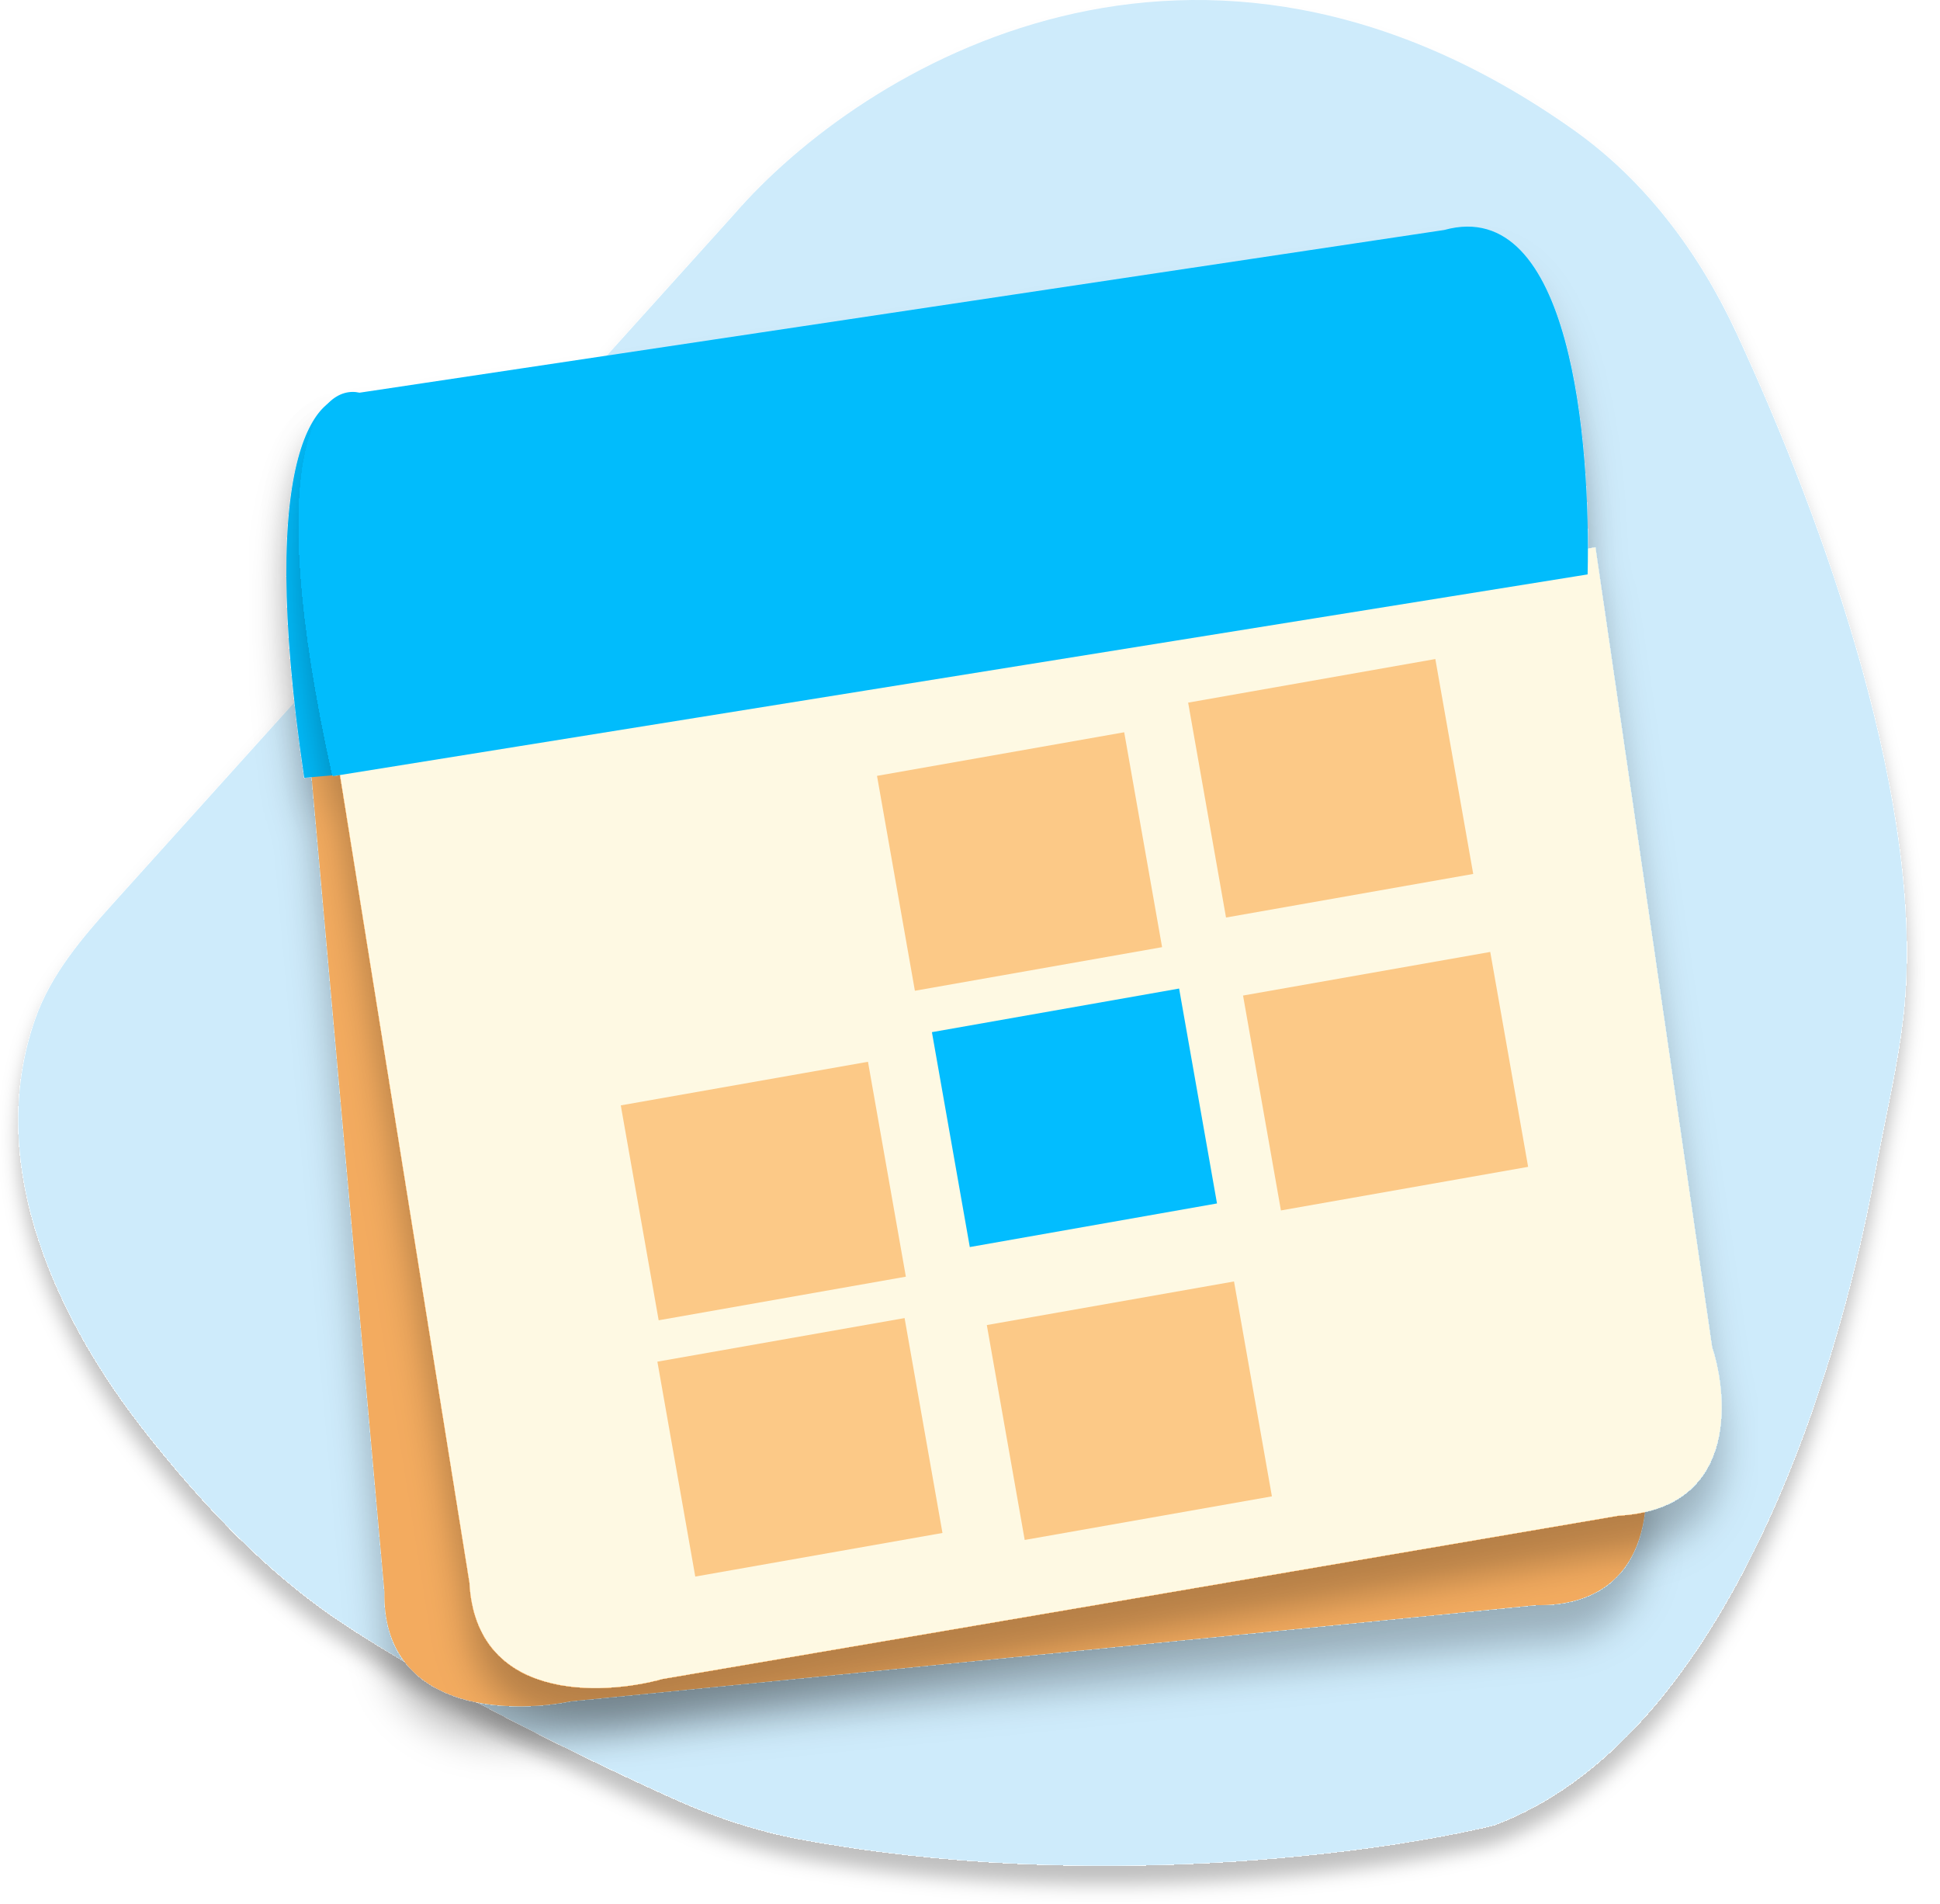
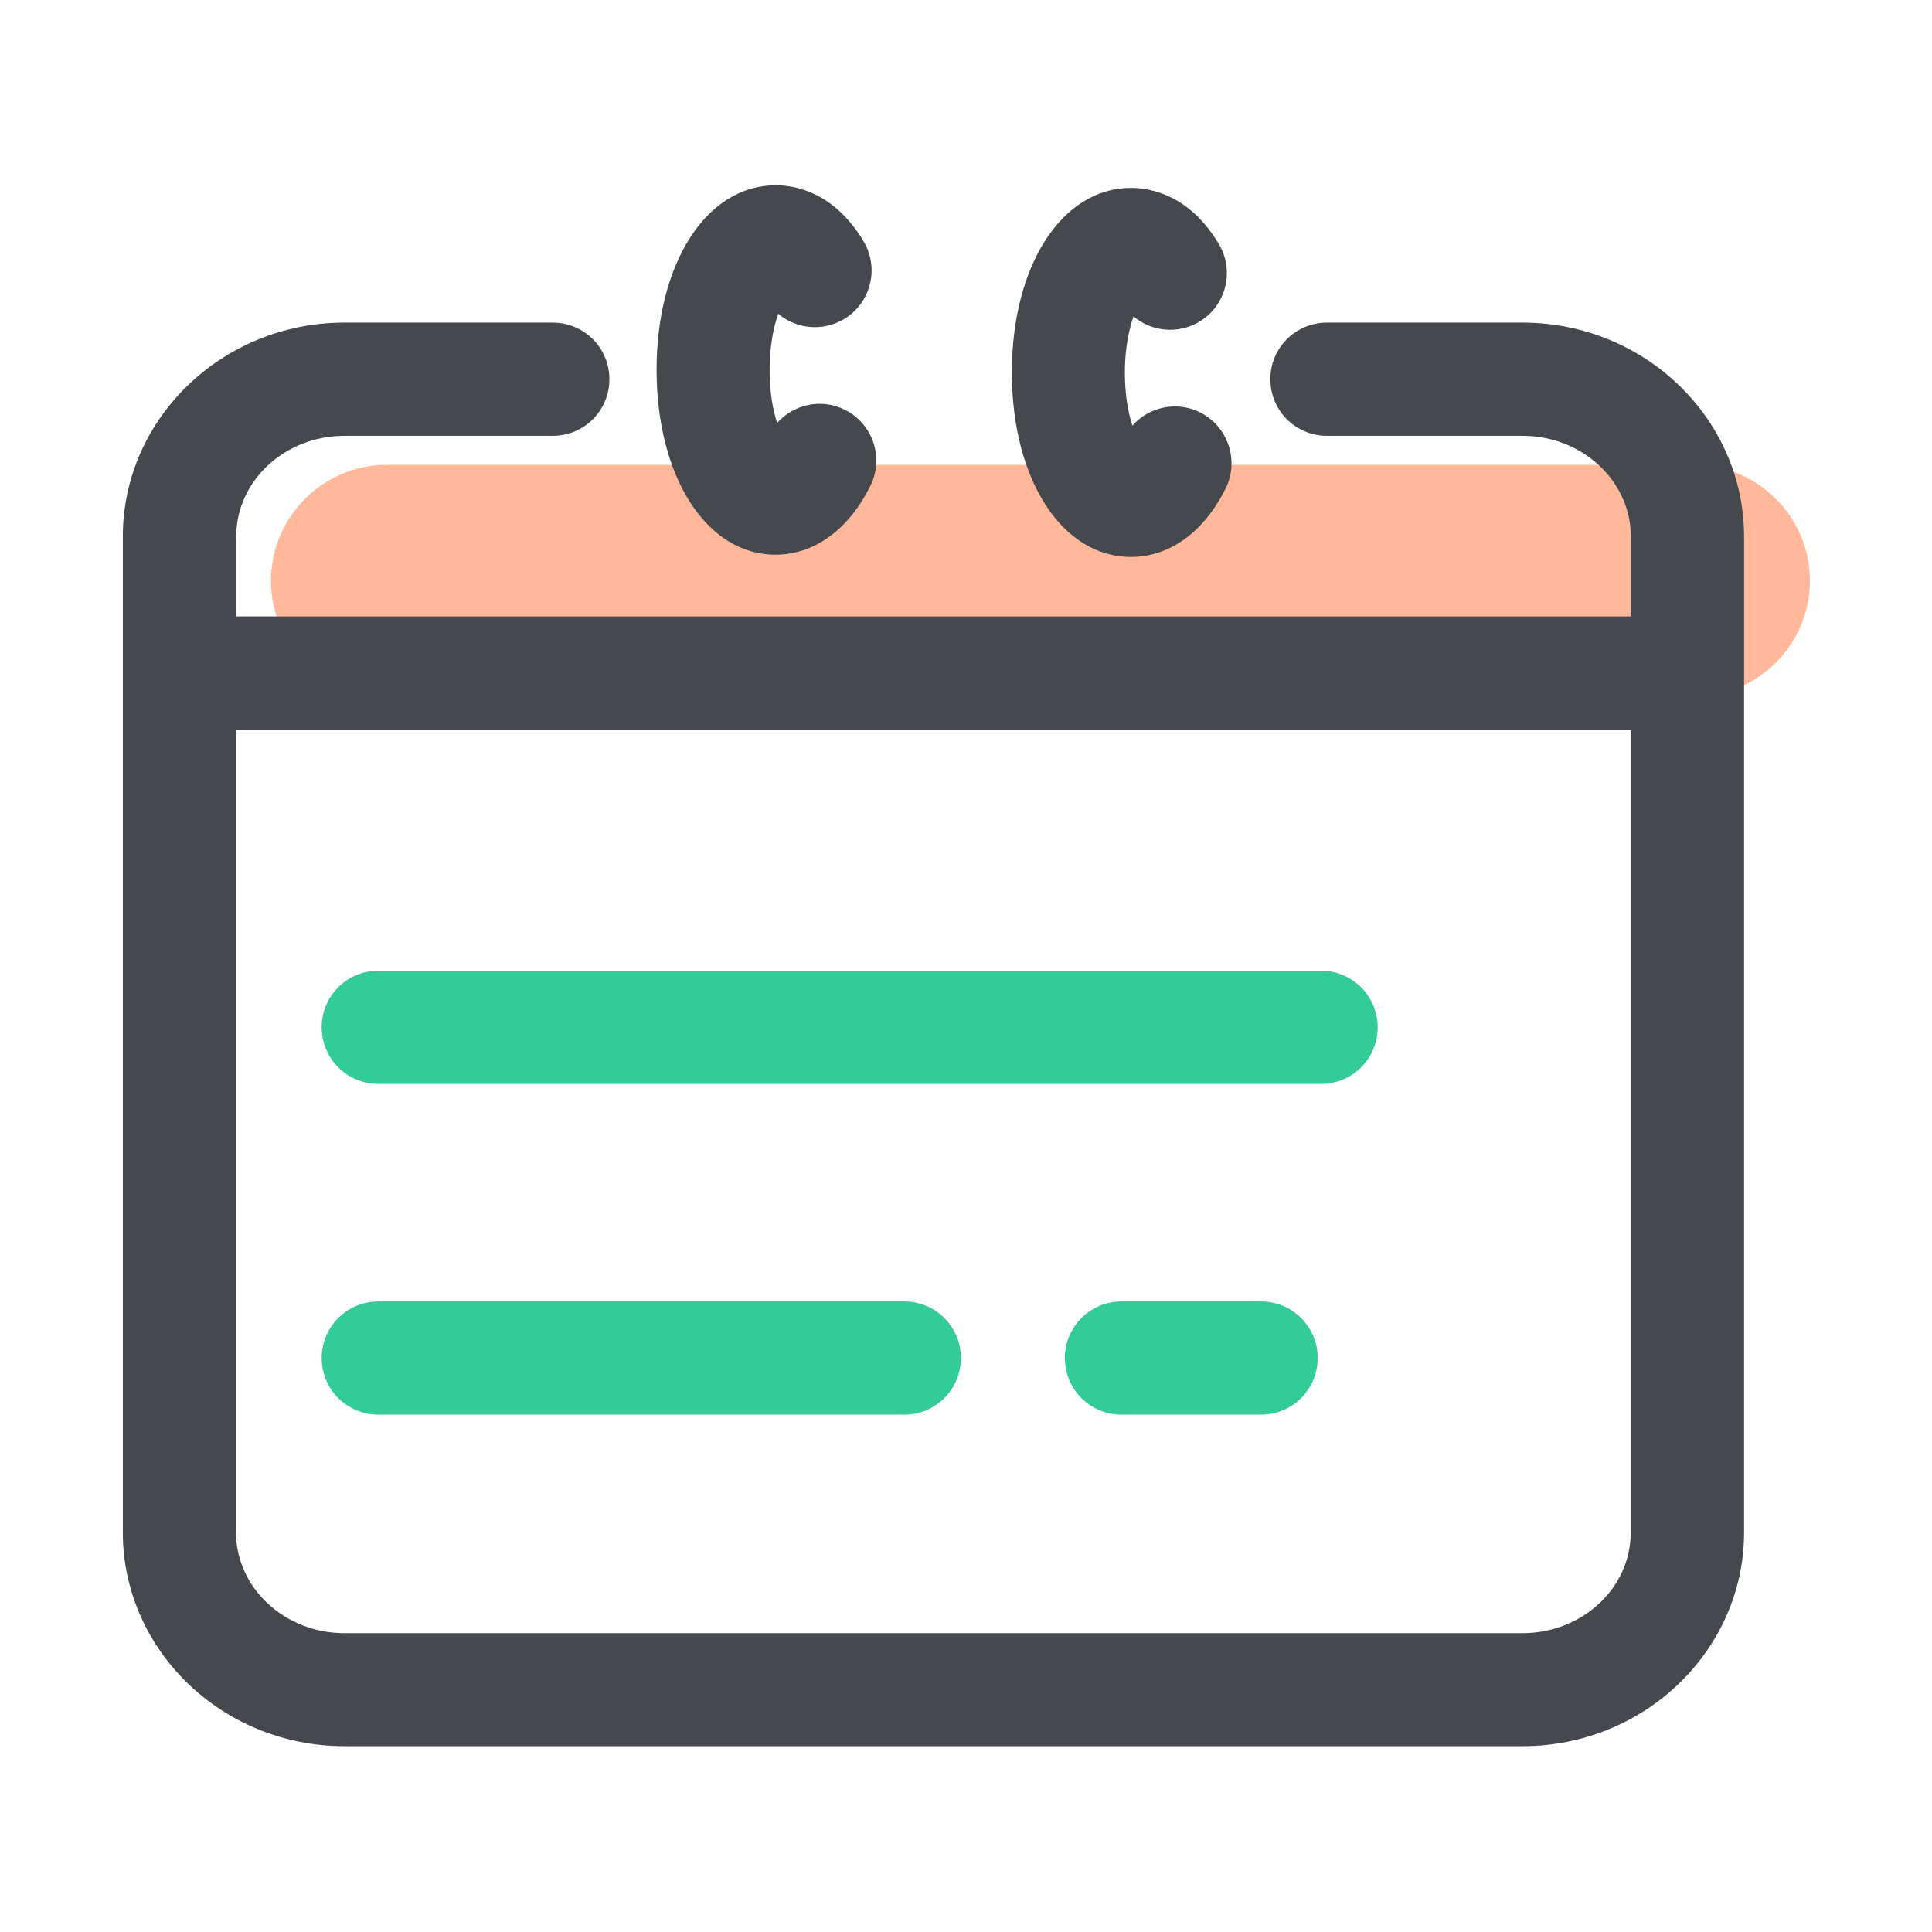
- <svg xmlns="http://www.w3.org/2000/svg" width="106" height="104" viewBox="0 0 106 104" fill="none">
-   <g filter="url(#filter0_d_29_223)">
-     <path d="M40.114 11.706L6.165 49.376C4.467 51.259 2.791 53.232 1.943 55.622C-0.943 63.754 3.286 72.332 8.013 78.308C11.069 82.171 14.54 85.872 18.637 88.606C23.73 92.005 31.102 95.667 36.637 98.175C38.941 99.22 41.346 100.031 43.835 100.488C59.483 103.366 75.283 101.25 81.614 99.706C93.996 95.107 100.251 76.088 102.453 64.029C102.977 61.163 103.682 58.321 104.004 55.426C105.254 44.191 99.734 28.659 94.872 18.191C92.845 13.826 89.91 9.883 85.983 7.101C65.416 -7.467 47.145 3.605 40.114 11.706Z" fill="#CEEBFB" />
-   </g>
-   <g filter="url(#filter1_d_29_223)">
-     <path d="M86.319 34.83L16.922 41.289L21.003 86.951C20.894 93.42 27.729 93.638 31.16 92.938L83.89 87.683C90.277 87.77 90.377 81.84 89.629 78.864L86.319 34.83Z" fill="#F3AB5F" />
-     <path d="M85.79 36.276L16.623 42.488C13.923 24.336 17.447 21.061 19.546 21.692L79.286 16.961C86.354 15.53 86.457 29.133 85.79 36.276Z" fill="#01BCFC" />
-   </g>
-   <g filter="url(#filter2_d_29_223)">
-     <path d="M87.173 29.899L18.395 41.182L25.652 86.448C25.994 92.91 32.828 92.65 36.201 91.712L88.437 82.792C94.814 82.434 94.5 76.511 93.546 73.594L87.173 29.899Z" fill="#FEF9E3" />
-     <path d="M86.746 31.378L18.181 42.4C14.222 24.48 17.508 20.967 19.646 21.451L78.91 12.563C85.861 10.643 86.913 24.205 86.746 31.378Z" fill="#01BCFC" />
-   </g>
-   <rect x="47.919" y="42.382" width="13.715" height="11.92" transform="rotate(-10 47.9187 42.3817)" fill="#FCC987" />
-   <rect x="35.919" y="74.382" width="13.715" height="11.92" transform="rotate(-10 35.9187 74.3817)" fill="#FCC987" />
-   <rect x="33.919" y="60.382" width="13.715" height="11.92" transform="rotate(-10 33.9187 60.3817)" fill="#FCC987" />
-   <rect x="64.919" y="38.382" width="13.715" height="11.92" transform="rotate(-10 64.9187 38.3817)" fill="#FCC987" />
-   <rect x="53.919" y="72.382" width="13.715" height="11.92" transform="rotate(-10 53.9187 72.3817)" fill="#FCC987" />
-   <path d="M50.919 56.382L64.426 54L66.496 65.739L52.989 68.121L50.919 56.382Z" fill="#02BDFF" />
-   <rect x="67.919" y="54.382" width="13.715" height="11.92" transform="rotate(-10 67.9187 54.3817)" fill="#FCC987" />
-   <defs>
-     <filter id="filter0_d_29_223" x="0" y="0" width="105.184" height="103.914" filterUnits="userSpaceOnUse" color-interpolation-filters="sRGB">
-       <feFlood flood-opacity="0" result="BackgroundImageFix" />
-       <feColorMatrix in="SourceAlpha" type="matrix" values="0 0 0 0 0 0 0 0 0 0 0 0 0 0 0 0 0 0 127 0" result="hardAlpha" />
-       <feOffset dy="1" />
-       <feGaussianBlur stdDeviation="0.5" />
-       <feComposite in2="hardAlpha" operator="out" />
-       <feColorMatrix type="matrix" values="0 0 0 0 0 0 0 0 0 0 0 0 0 0 0 0 0 0 0.25 0" />
-       <feBlend mode="normal" in2="BackgroundImageFix" result="effect1_dropShadow_29_223" />
-       <feBlend mode="normal" in="SourceGraphic" in2="effect1_dropShadow_29_223" result="shape" />
-     </filter>
-     <filter id="filter1_d_29_223" x="13.645" y="16.856" width="78.301" height="80.354" filterUnits="userSpaceOnUse" color-interpolation-filters="sRGB">
-       <feFlood flood-opacity="0" result="BackgroundImageFix" />
-       <feColorMatrix in="SourceAlpha" type="matrix" values="0 0 0 0 0 0 0 0 0 0 0 0 0 0 0 0 0 0 127 0" result="hardAlpha" />
-       <feOffset dy="2" />
-       <feGaussianBlur stdDeviation="1" />
-       <feComposite in2="hardAlpha" operator="out" />
-       <feColorMatrix type="matrix" values="0 0 0 0 0 0 0 0 0 0 0 0 0 0 0 0 0 0 0.25 0" />
-       <feBlend mode="normal" in2="BackgroundImageFix" result="effect1_dropShadow_29_223" />
-       <feBlend mode="normal" in="SourceGraphic" in2="effect1_dropShadow_29_223" result="shape" />
-     </filter>
-     <filter id="filter2_d_29_223" x="14.325" y="12.379" width="81.743" height="83.831" filterUnits="userSpaceOnUse" color-interpolation-filters="sRGB">
-       <feFlood flood-opacity="0" result="BackgroundImageFix" />
-       <feColorMatrix in="SourceAlpha" type="matrix" values="0 0 0 0 0 0 0 0 0 0 0 0 0 0 0 0 0 0 127 0" result="hardAlpha" />
-       <feOffset dy="2" />
-       <feGaussianBlur stdDeviation="1" />
-       <feComposite in2="hardAlpha" operator="out" />
-       <feColorMatrix type="matrix" values="0 0 0 0 0 0 0 0 0 0 0 0 0 0 0 0 0 0 0.25 0" />
-       <feBlend mode="normal" in2="BackgroundImageFix" result="effect1_dropShadow_29_223" />
-       <feBlend mode="normal" in="SourceGraphic" in2="effect1_dropShadow_29_223" result="shape" />
-     </filter>
-   </defs>
+ <svg xmlns="http://www.w3.org/2000/svg" width="800px" height="800px" viewBox="0 0 1024 1024" class="icon" version="1.1">
+   <path d="M897.9 369.2H205c-33.8 0-61.4-27.6-61.4-61.4s27.6-61.4 61.4-61.4h692.9c33.8 0 61.4 27.6 61.4 61.4s-27.6 61.4-61.4 61.4z" fill="#FFB89A" />
+   <path d="M807 171H703.3c-16.6 0-30 13.4-30 30s13.4 30 30 30H807c31.6 0 57.4 24 57.4 53.4v42.3H125.2v-42.3c0-29.5 25.7-53.4 57.4-53.4H293c16.6 0 30-13.4 30-30s-13.4-30-30-30H182.5c-64.7 0-117.4 50.9-117.4 113.4v527.7c0 62.5 52.7 113.4 117.4 113.4H807c64.7 0 117.4-50.9 117.4-113.4V284.5c0-62.6-52.7-113.5-117.4-113.5z m0 694.6H182.5c-31.6 0-57.4-24-57.4-53.4V386.8h739.2v425.4c0.1 29.5-25.7 53.4-57.3 53.4z" fill="#45484C" />
+   <path d="M447.6 217.1c-12.4-6.1-27-2.8-35.7 7.1-2.2-6.7-4-16.2-4-28.1 0-13 2.2-23 4.6-29.8 9.5 8.1 23.5 9.6 34.9 2.8 14.2-8.5 18.8-27 10.3-41.2-15.5-25.9-35.9-29.7-46.6-29.7-36.6 0-63.1 41.2-63.1 97.8s26.4 98 63 98c20.6 0 39-13.4 50.4-36.7 7.3-14.9 1.1-32.9-13.8-40.2zM635.9 218.5c-12.4-6.1-27-2.8-35.7 7.1-2.2-6.7-4-16.2-4-28.1 0-13 2.2-23 4.6-29.8 9.5 8.1 23.5 9.6 34.9 2.8 14.2-8.5 18.8-27 10.3-41.2-15.5-25.9-35.9-29.7-46.6-29.7-36.6 0-63.1 41.2-63.1 97.8s26.5 97.8 63.1 97.8c20.6 0 39-13.4 50.4-36.7 7.1-14.7 0.9-32.7-13.9-40z" fill="#45484C" />
+   <path d="M700.2 514.5H200.5c-16.6 0-30 13.4-30 30s13.4 30 30 30h499.7c16.6 0 30-13.4 30-30s-13.5-30-30-30zM668.4 689.8h-74c-16.6 0-30 13.4-30 30s13.4 30 30 30h74c16.6 0 30-13.4 30-30s-13.4-30-30-30zM479.3 689.8H200.5c-16.6 0-30 13.4-30 30s13.4 30 30 30h278.8c16.6 0 30-13.4 30-30s-13.4-30-30-30z" fill="#33CC99" />
</svg>
